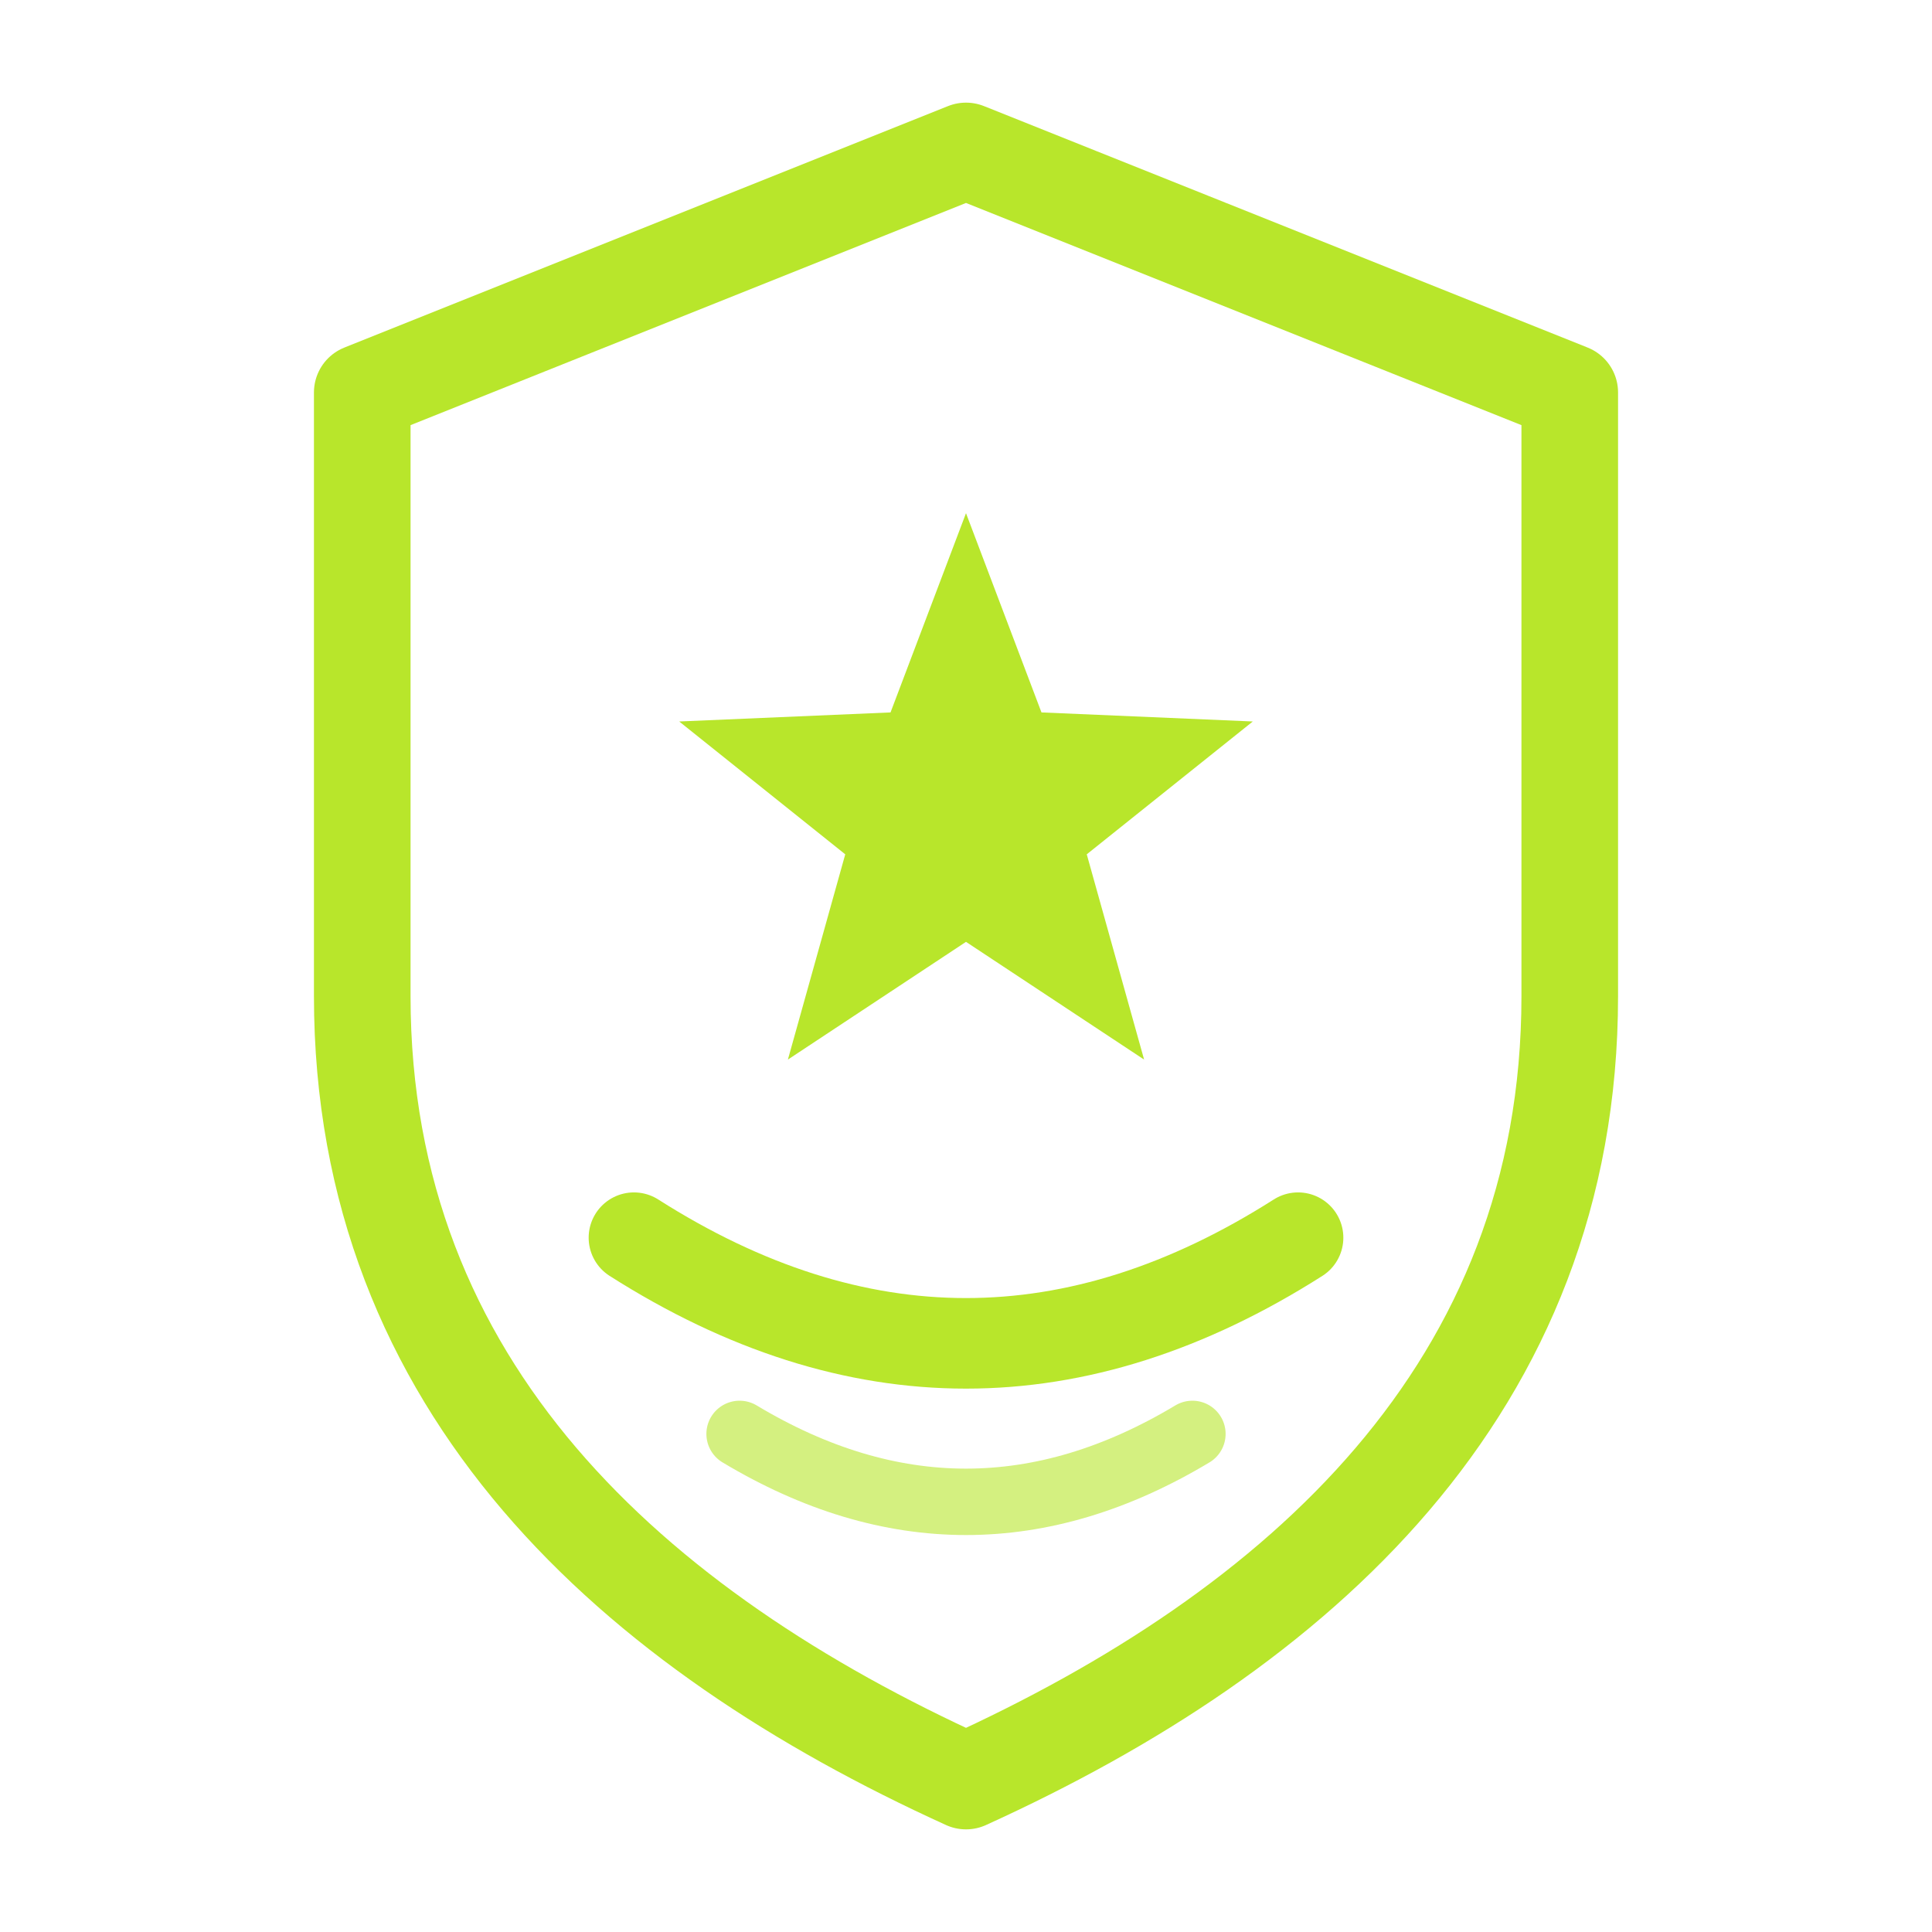
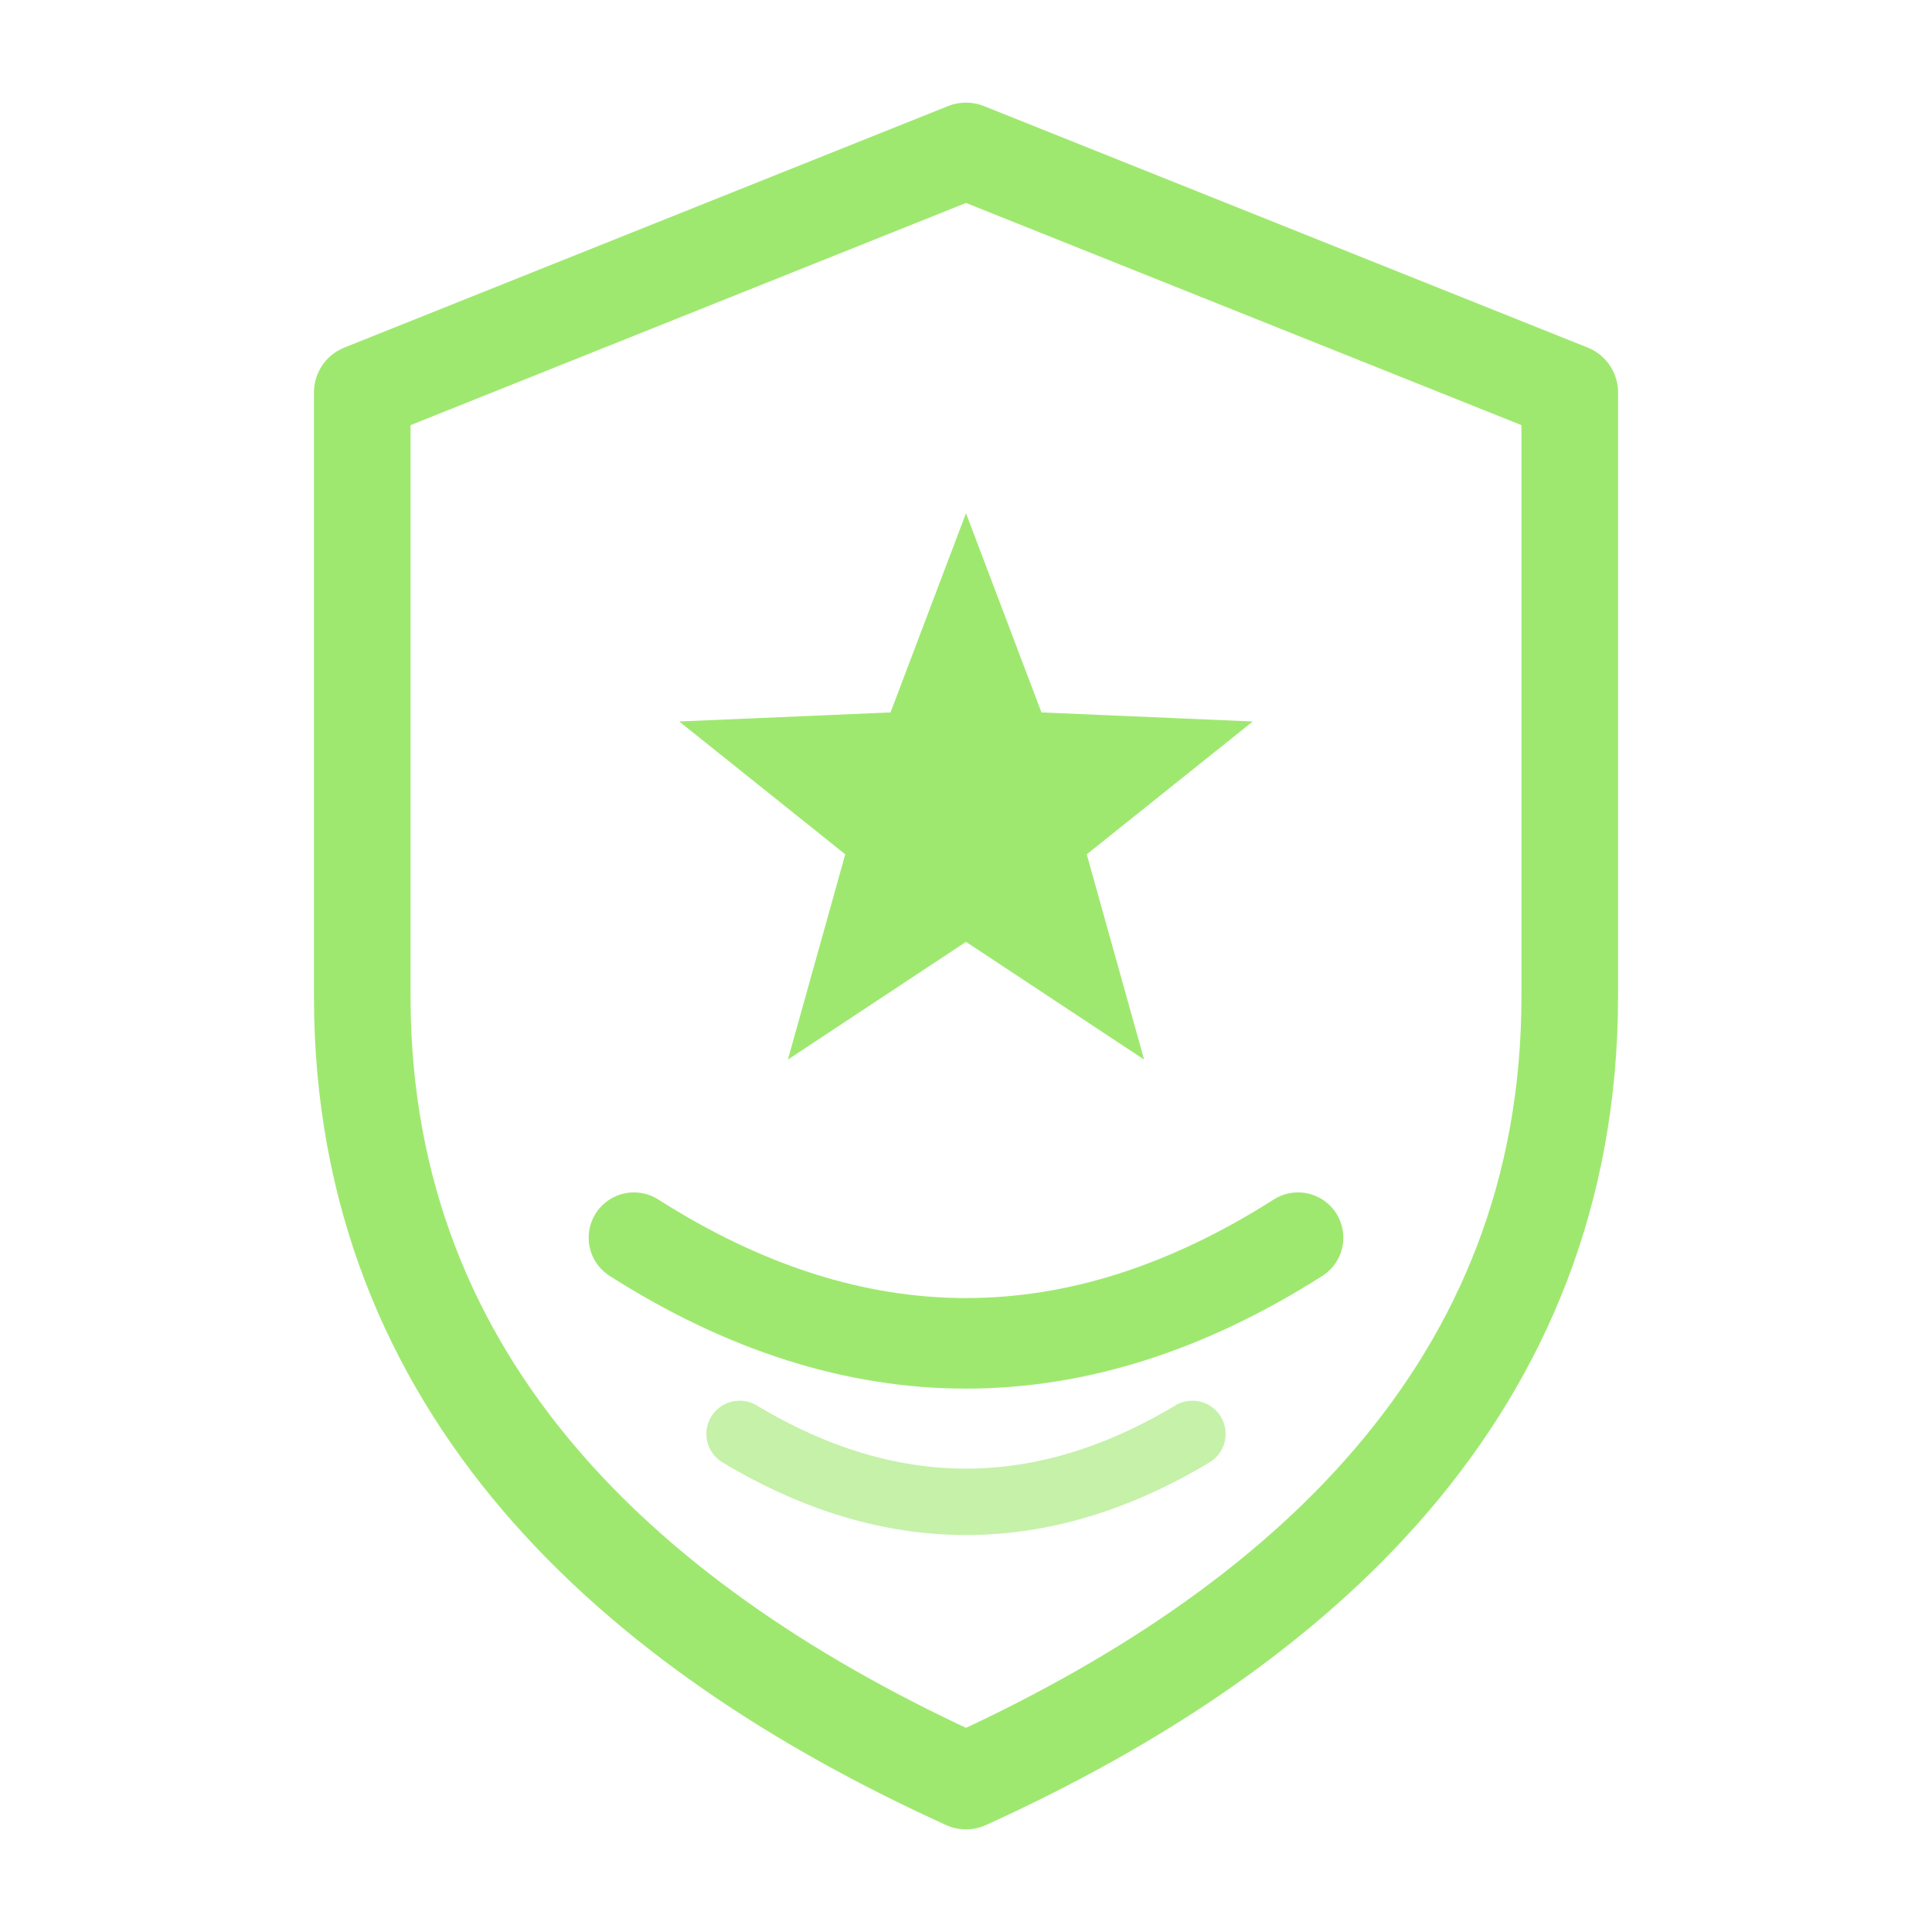
<svg xmlns="http://www.w3.org/2000/svg" viewBox="0 0 64 64">
-   <path d="M32 5 L52 13 V33 C52 46 43 54 32 59 C21 54 12 46 12 33 V13 Z" fill="none" stroke="#B8E62B" stroke-width="3.2" stroke-linejoin="round" />
-   <polygon points="32.0,17.0 34.5,23.6 41.5,23.9 36.0,28.3 37.9,35.1 32.0,31.2 26.1,35.1 28.0,28.3 22.5,23.9 29.5,23.6" fill="#B8E62B" />
-   <path d="M21 41 Q32 48 43 41" fill="none" stroke="#B8E62B" stroke-width="3" stroke-linecap="round" />
-   <path d="M24.5 47.5 Q32 52 39.5 47.5" fill="none" stroke="#B8E62B" stroke-width="2.2" stroke-linecap="round" opacity="0.6" />
+   <path d="M32 5 L52 13 V33 C52 46 43 54 32 59 C21 54 12 46 12 33 V13 Z" fill="none" stroke="#9fe870" stroke-width="3.2" stroke-linejoin="round" />
+   <polygon points="32.0,17.0 34.5,23.6 41.5,23.9 36.0,28.3 37.9,35.1 32.0,31.2 26.1,35.1 28.0,28.3 22.5,23.9 29.5,23.6" fill="#9fe870" />
+   <path d="M21 41 Q32 48 43 41" fill="none" stroke="#9fe870" stroke-width="3" stroke-linecap="round" />
+   <path d="M24.5 47.5 Q32 52 39.5 47.5" fill="none" stroke="#9fe870" stroke-width="2.2" stroke-linecap="round" opacity="0.6" />
</svg>
